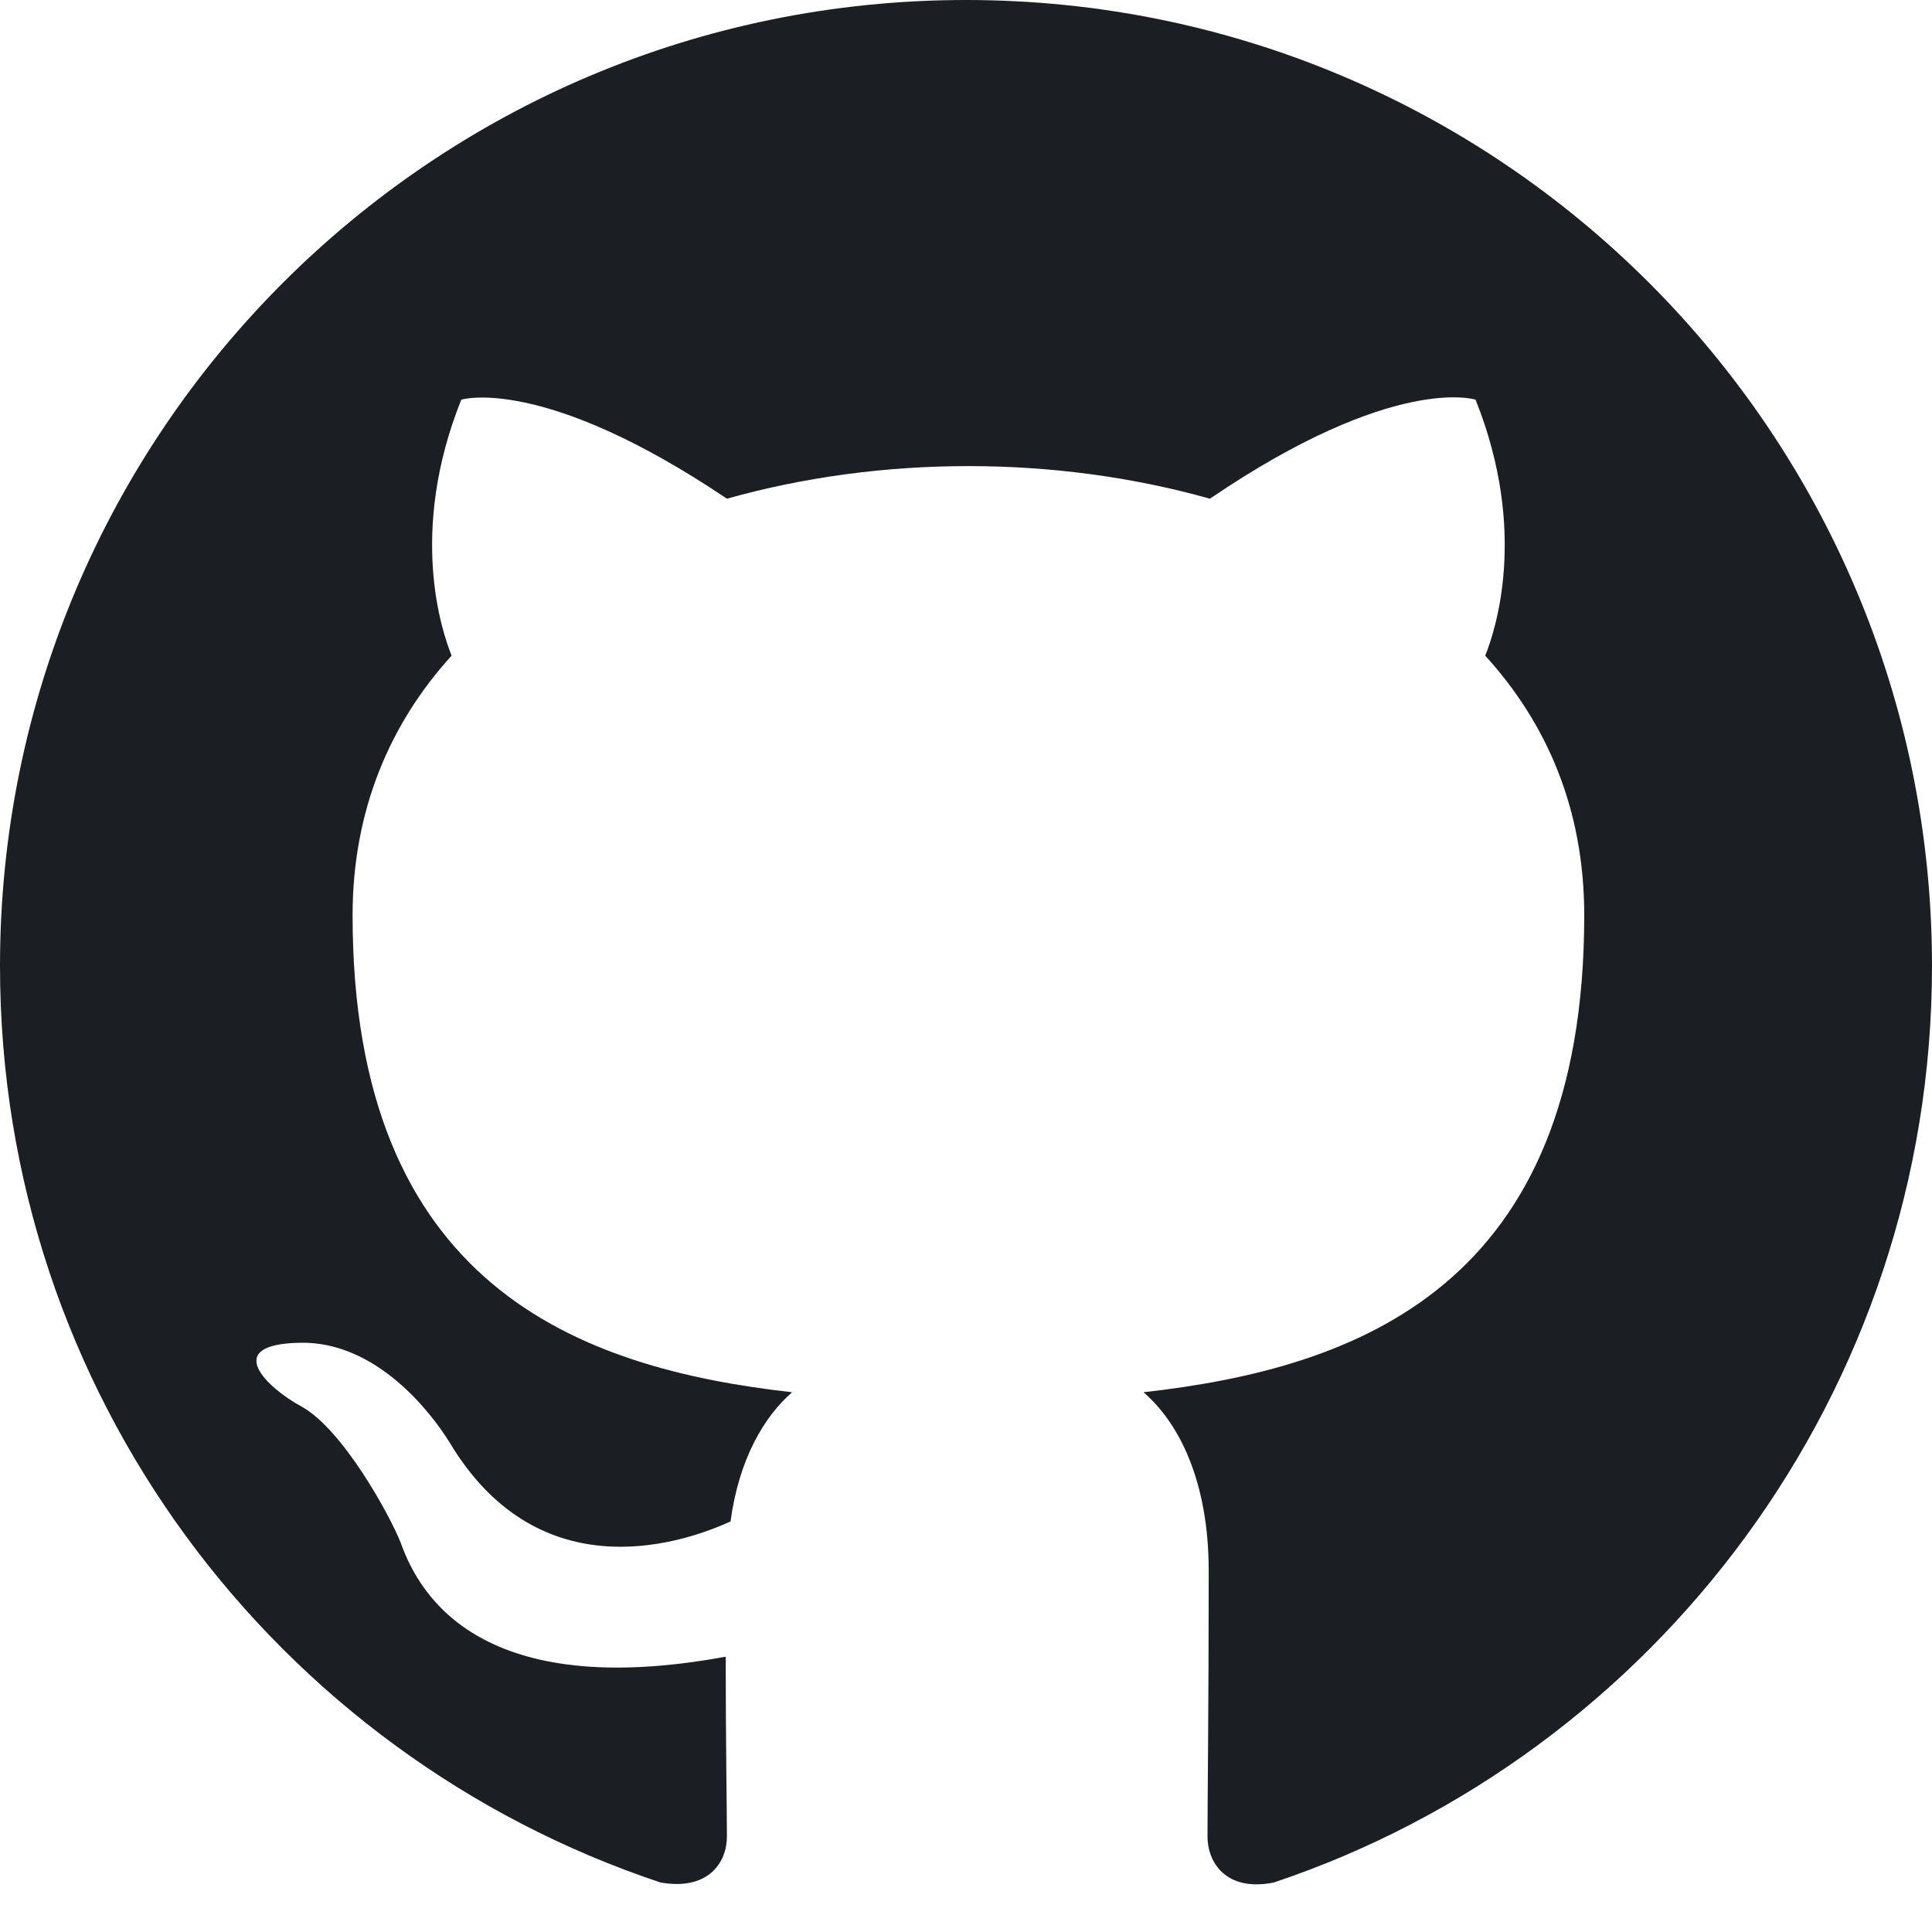
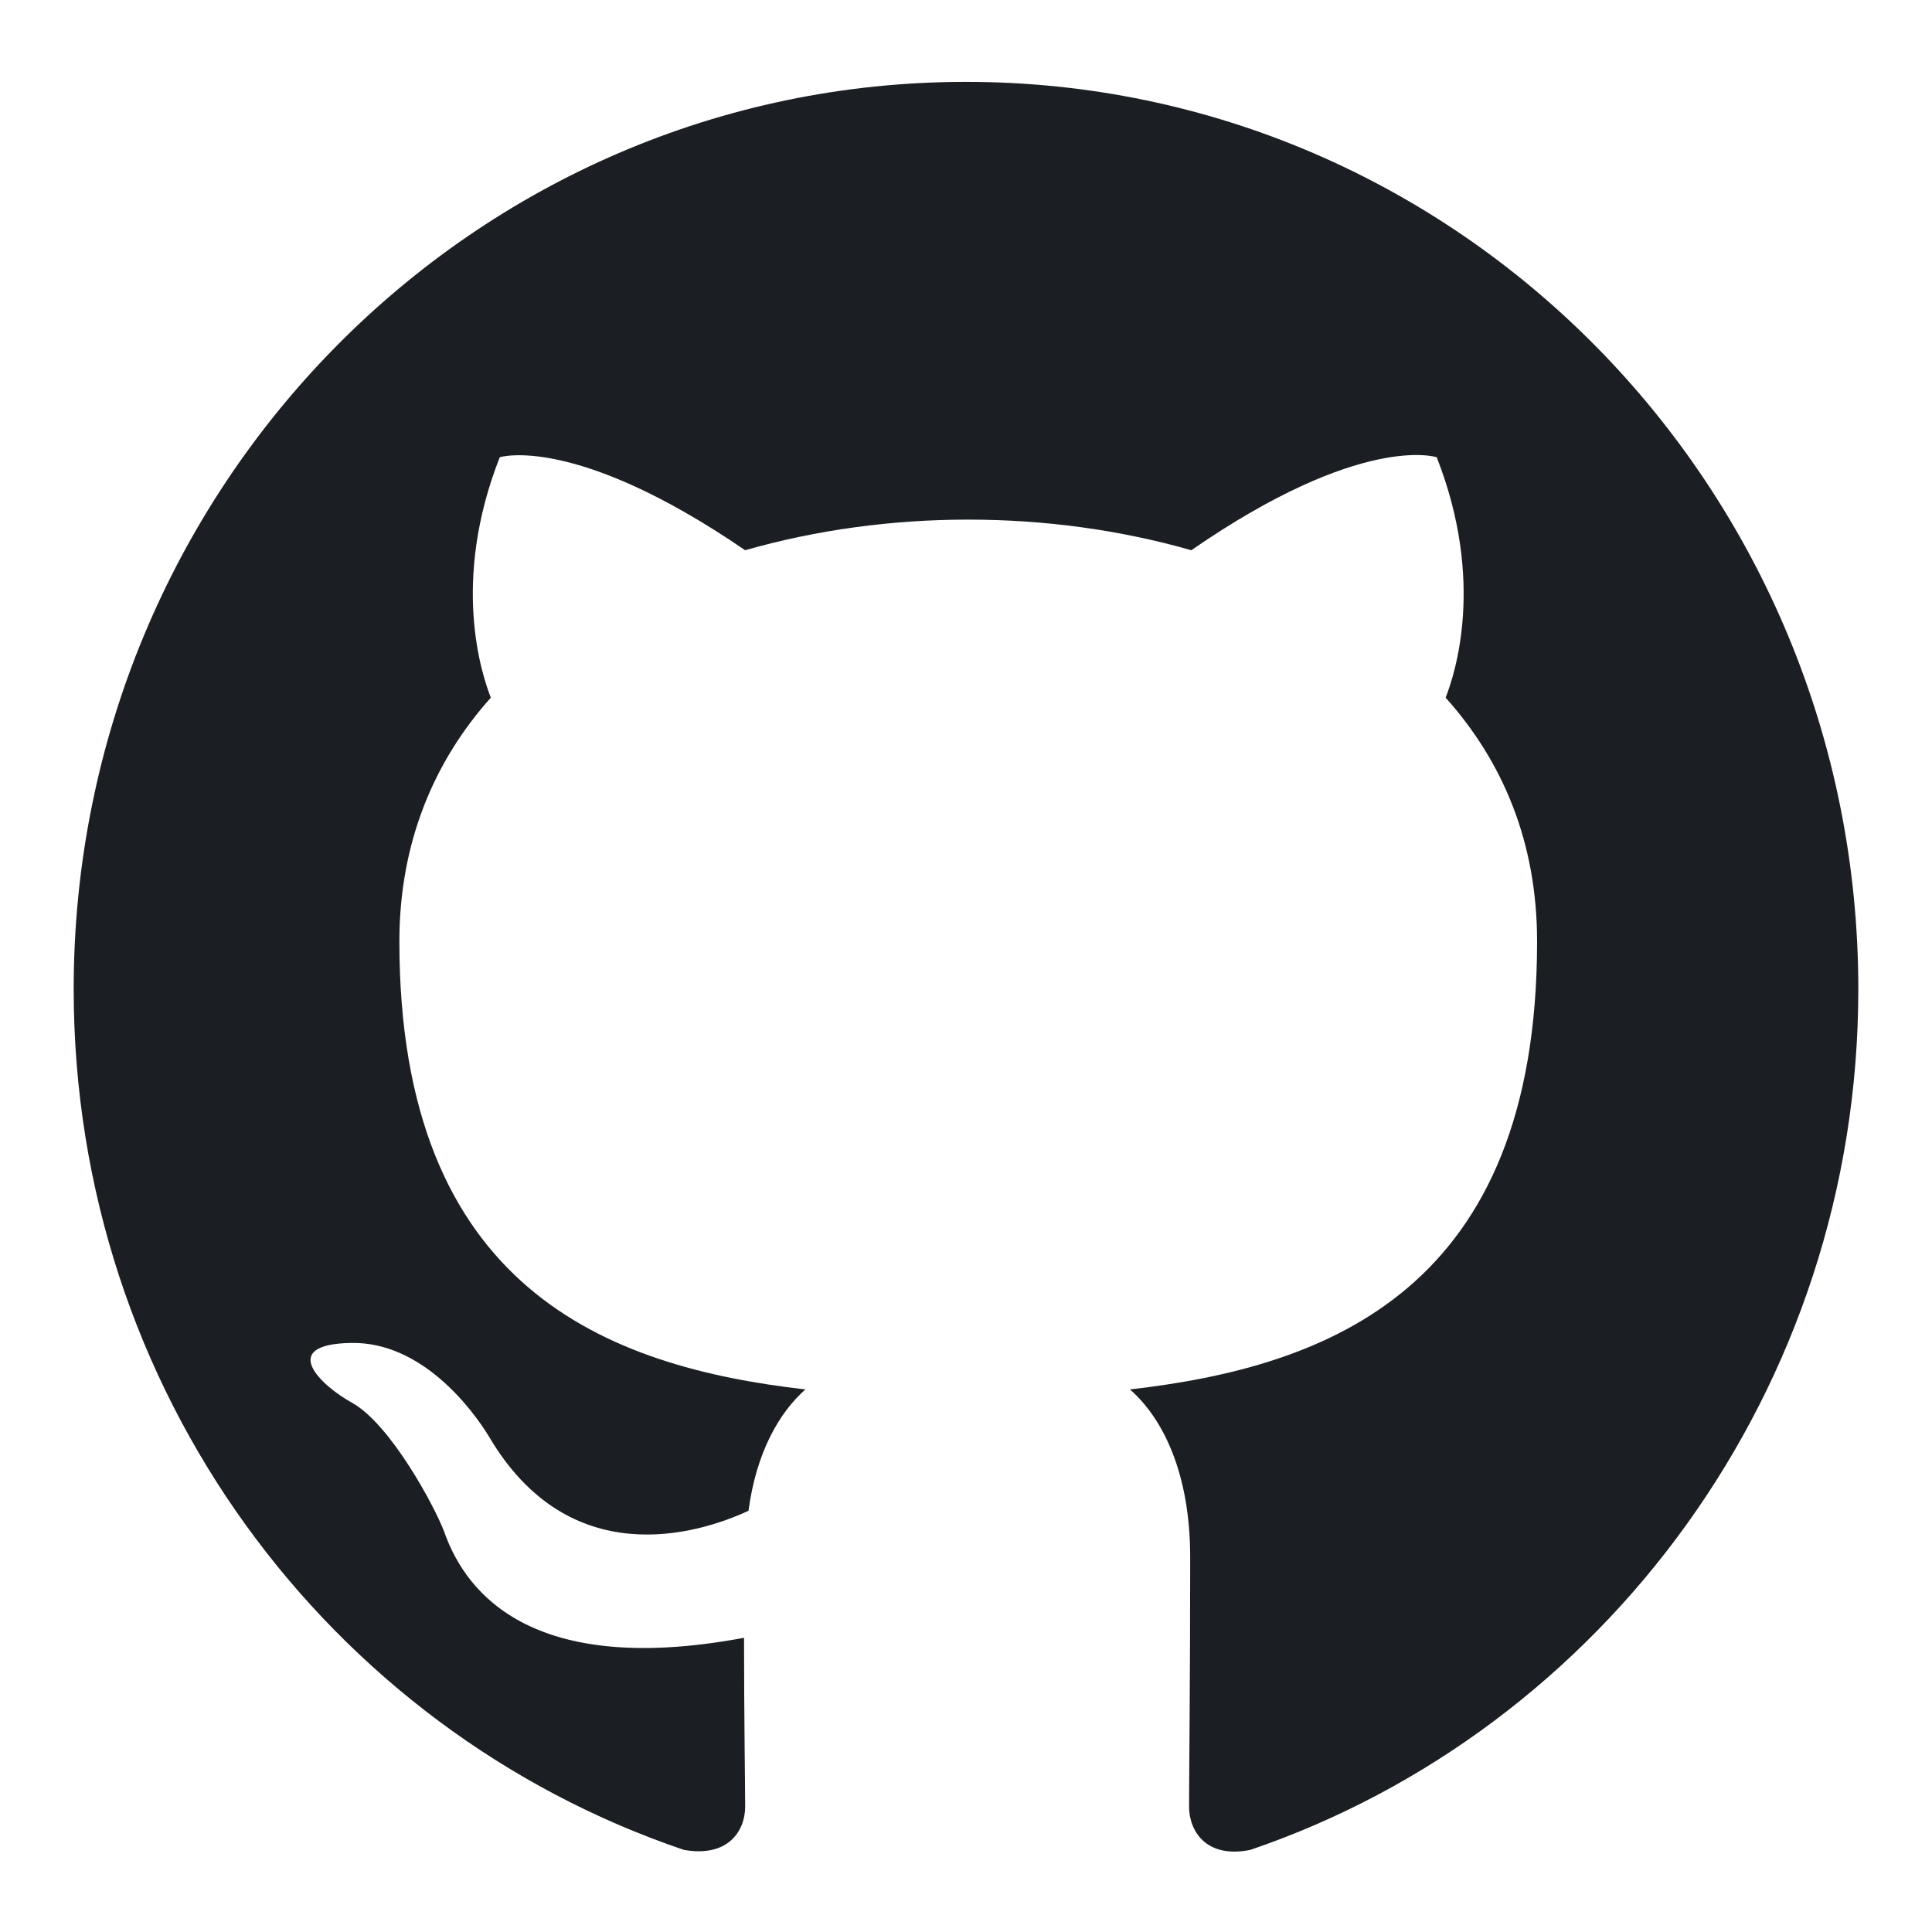
<svg xmlns="http://www.w3.org/2000/svg" width="1024" height="1024" viewBox="0 0 1024 1024" fill="none" version="1.1" id="svg4">
  <defs id="defs8" />
-   <path d="M8 0C3.58 0 0 3.58 0 8C0 11.54 2.29 14.53 5.47 15.59C5.87 15.66 6.02 15.42 6.02 15.21C6.02 15.02 6.01 14.39 6.01 13.72C4 14.09 3.48 13.23 3.32 12.78C3.23 12.55 2.84 11.84 2.5 11.65C2.22 11.5 1.82 11.13 2.49 11.12C3.12 11.11 3.57 11.7 3.72 11.94C4.44 13.15 5.59 12.81 6.05 12.6C6.12 12.08 6.33 11.73 6.56 11.53C4.78 11.33 2.92 10.64 2.92 7.58C2.92 6.71 3.23 5.99 3.74 5.43C3.66 5.23 3.38 4.41 3.82 3.31C3.82 3.31 4.49 3.1 6.02 4.13C6.66 3.95 7.34 3.86 8.02 3.86C8.7 3.86 9.38 3.95 10.02 4.13C11.55 3.09 12.22 3.31 12.22 3.31C12.66 4.41 12.38 5.23 12.3 5.43C12.81 5.99 13.12 6.7 13.12 7.58C13.12 10.65 11.25 11.33 9.47 11.53C9.76 11.78 10.01 12.26 10.01 13.01C10.01 14.08 10 14.94 10 15.21C10 15.42 10.15 15.67 10.55 15.59C13.71 14.53 16 11.53 16 8C16 3.58 12.42 0 8 0Z" id="path2" transform="scale(64)" clip-rule="evenodd" fill-rule="evenodd" fill="#1B1F23" />
+   <path d="m 512,43.39 c -261.304,0 -472.949,215.184 -472.949,480.859 0,212.78 135.382,392.501 323.379,456.215 23.647,4.208 32.515,-10.218 32.515,-22.841 0,-11.42 -0.591,-49.288 -0.591,-89.56 -118.828,22.24 -149.57,-29.453 -159.029,-56.501 -5.321,-13.825 -28.377,-56.501 -48.477,-67.921 -16.553,-9.016 -40.201,-31.256 -0.591,-31.857 37.245,-0.601 63.848,34.862 72.716,49.288 42.565,72.73 110.552,52.293 137.746,39.671 4.138,-31.256 16.553,-52.293 30.151,-64.315 -105.231,-12.021 -215.192,-53.496 -215.192,-237.424 0,-52.293 18.327,-95.571 48.477,-129.231 -4.729,-12.021 -21.283,-61.31 4.729,-127.428 0,0 39.609,-12.623 130.061,49.288 37.836,-10.819 78.037,-16.229 118.237,-16.229 40.201,0 80.401,5.41 118.237,16.229 90.452,-62.512 130.061,-49.288 130.061,-49.288 26.012,66.118 9.459,115.406 4.729,127.428 30.151,33.66 48.477,76.336 48.477,129.231 0,184.53 -110.552,225.403 -215.783,237.424 17.144,15.027 31.924,43.878 31.924,88.959 0,64.315 -0.591,116.007 -0.591,132.236 0,12.623 8.868,27.649 32.515,22.841 C 849.567,916.75 984.949,736.428 984.949,524.249 984.949,258.574 773.304,43.39 512,43.39 Z" id="path2" style="clip-rule:evenodd;fill:#1b1f23;fill-rule:evenodd;stroke-width:59.611" />
</svg>
